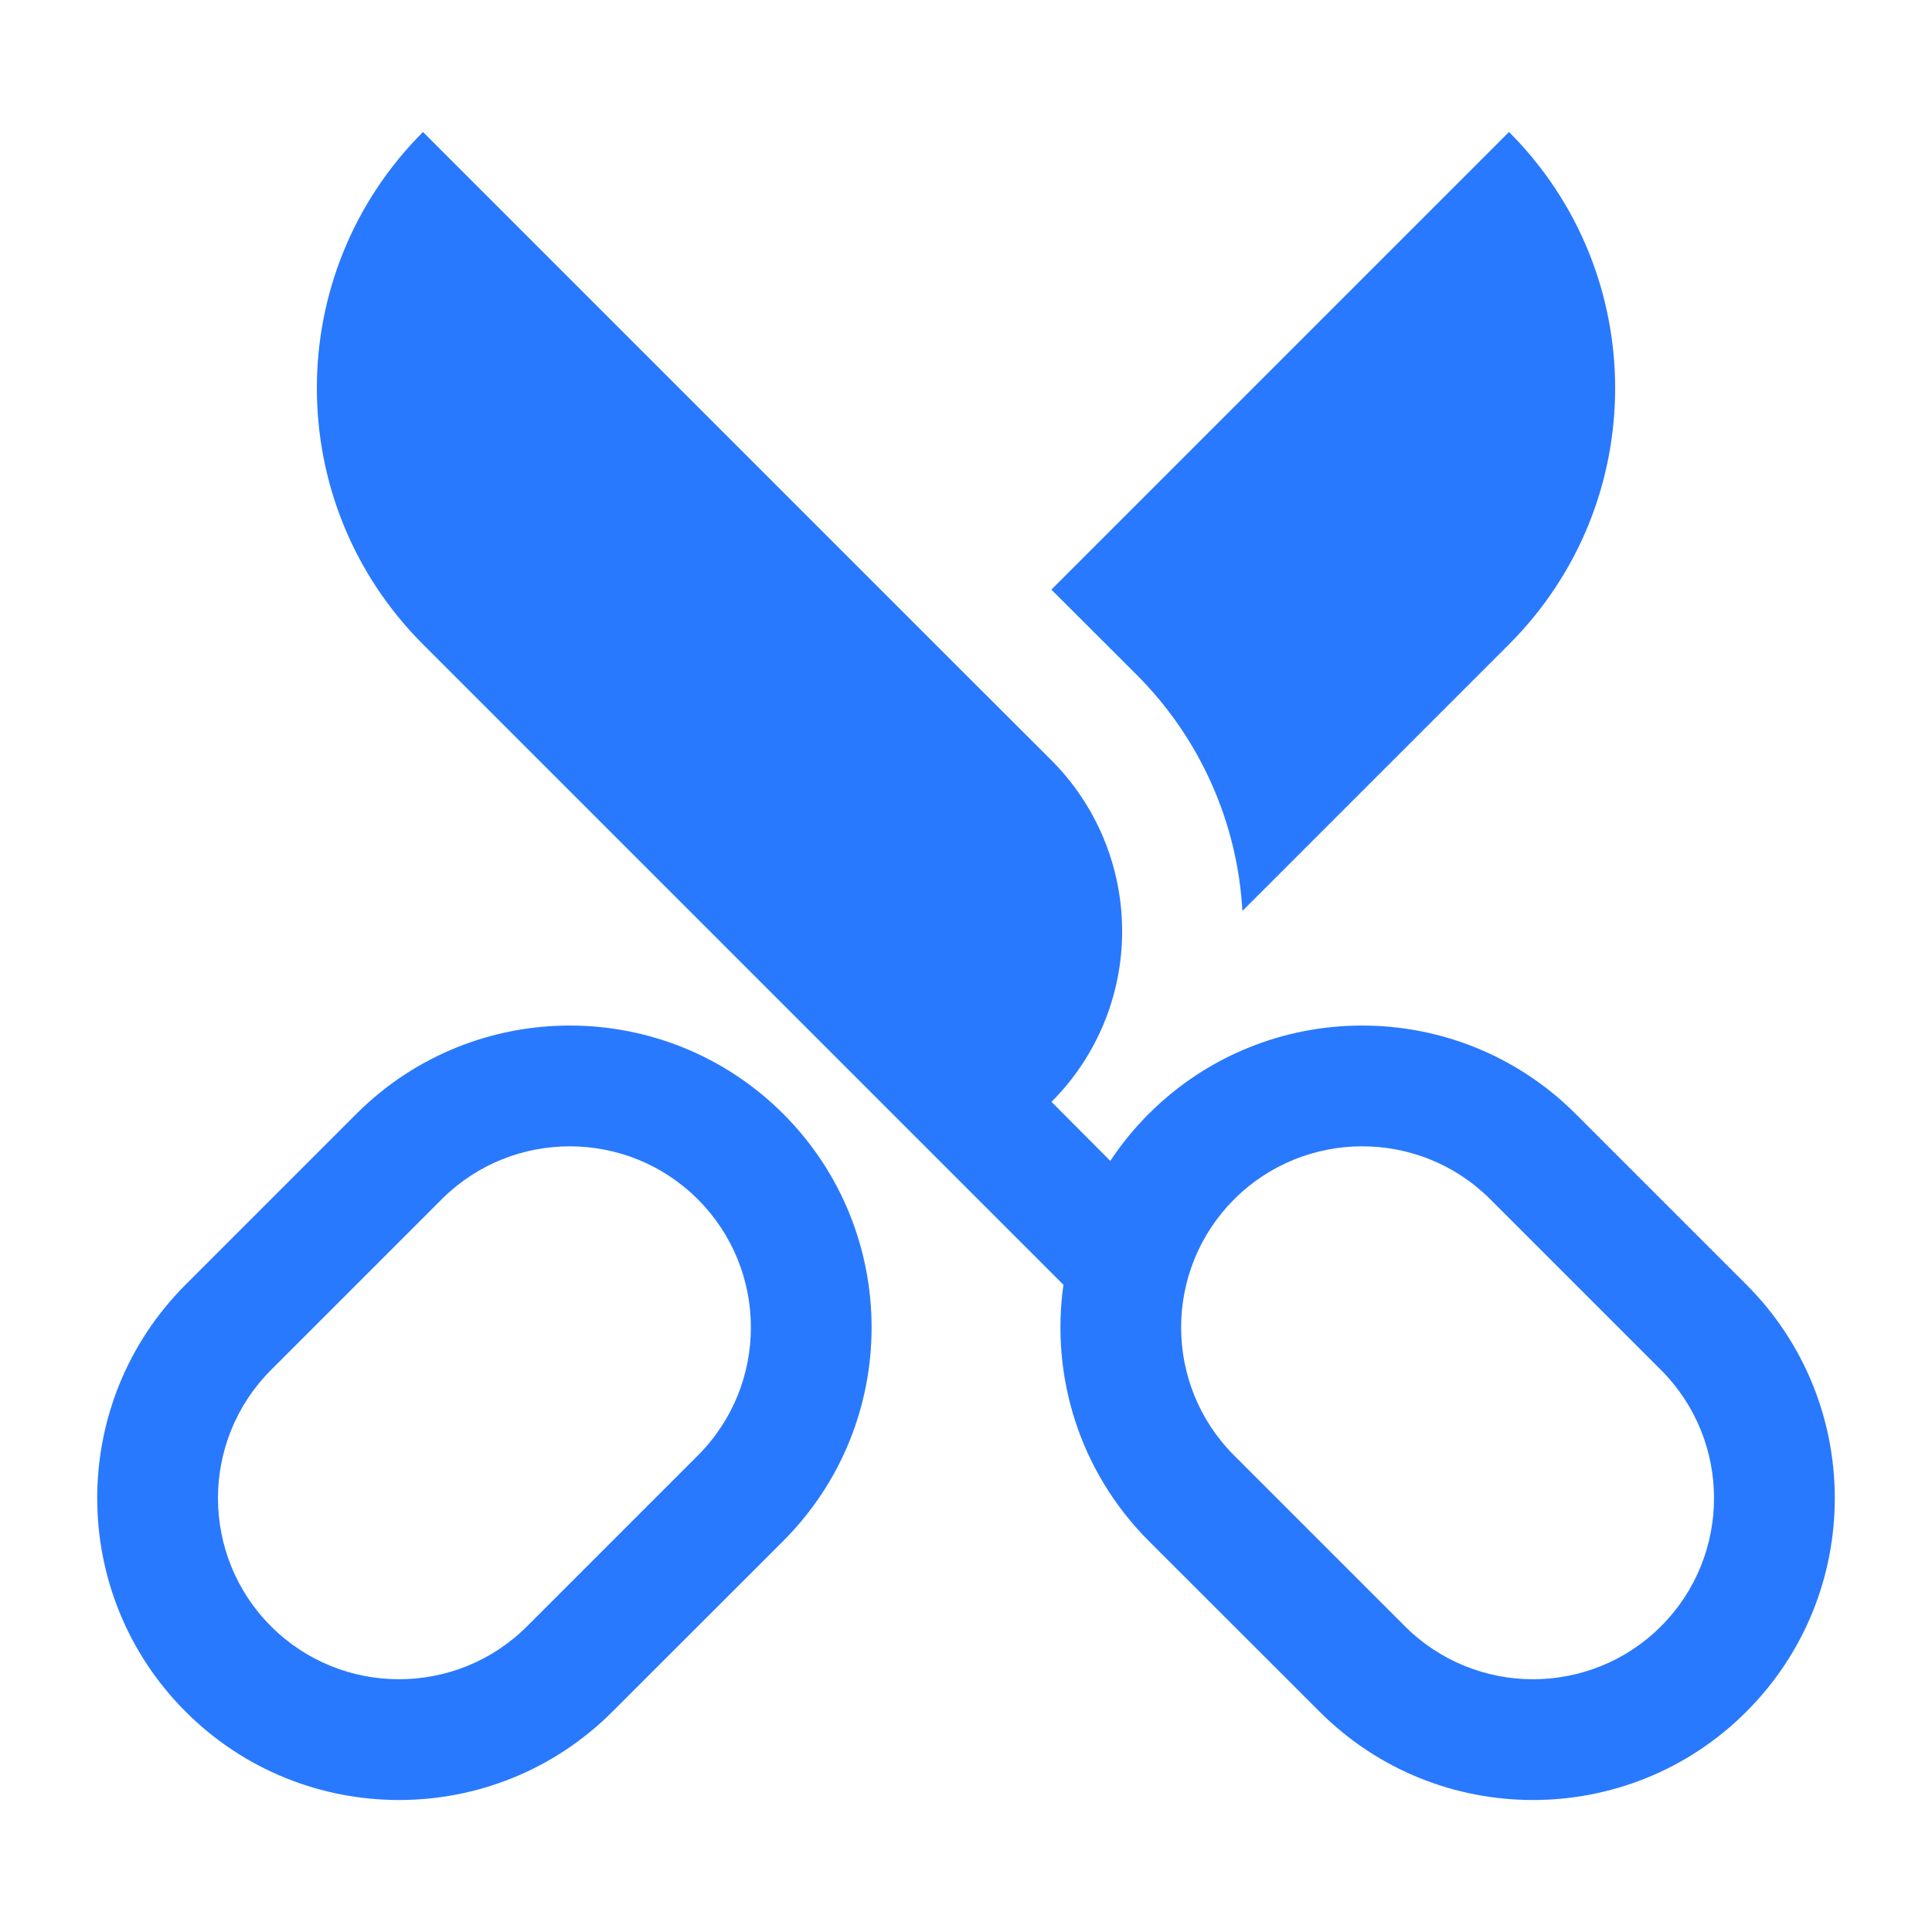
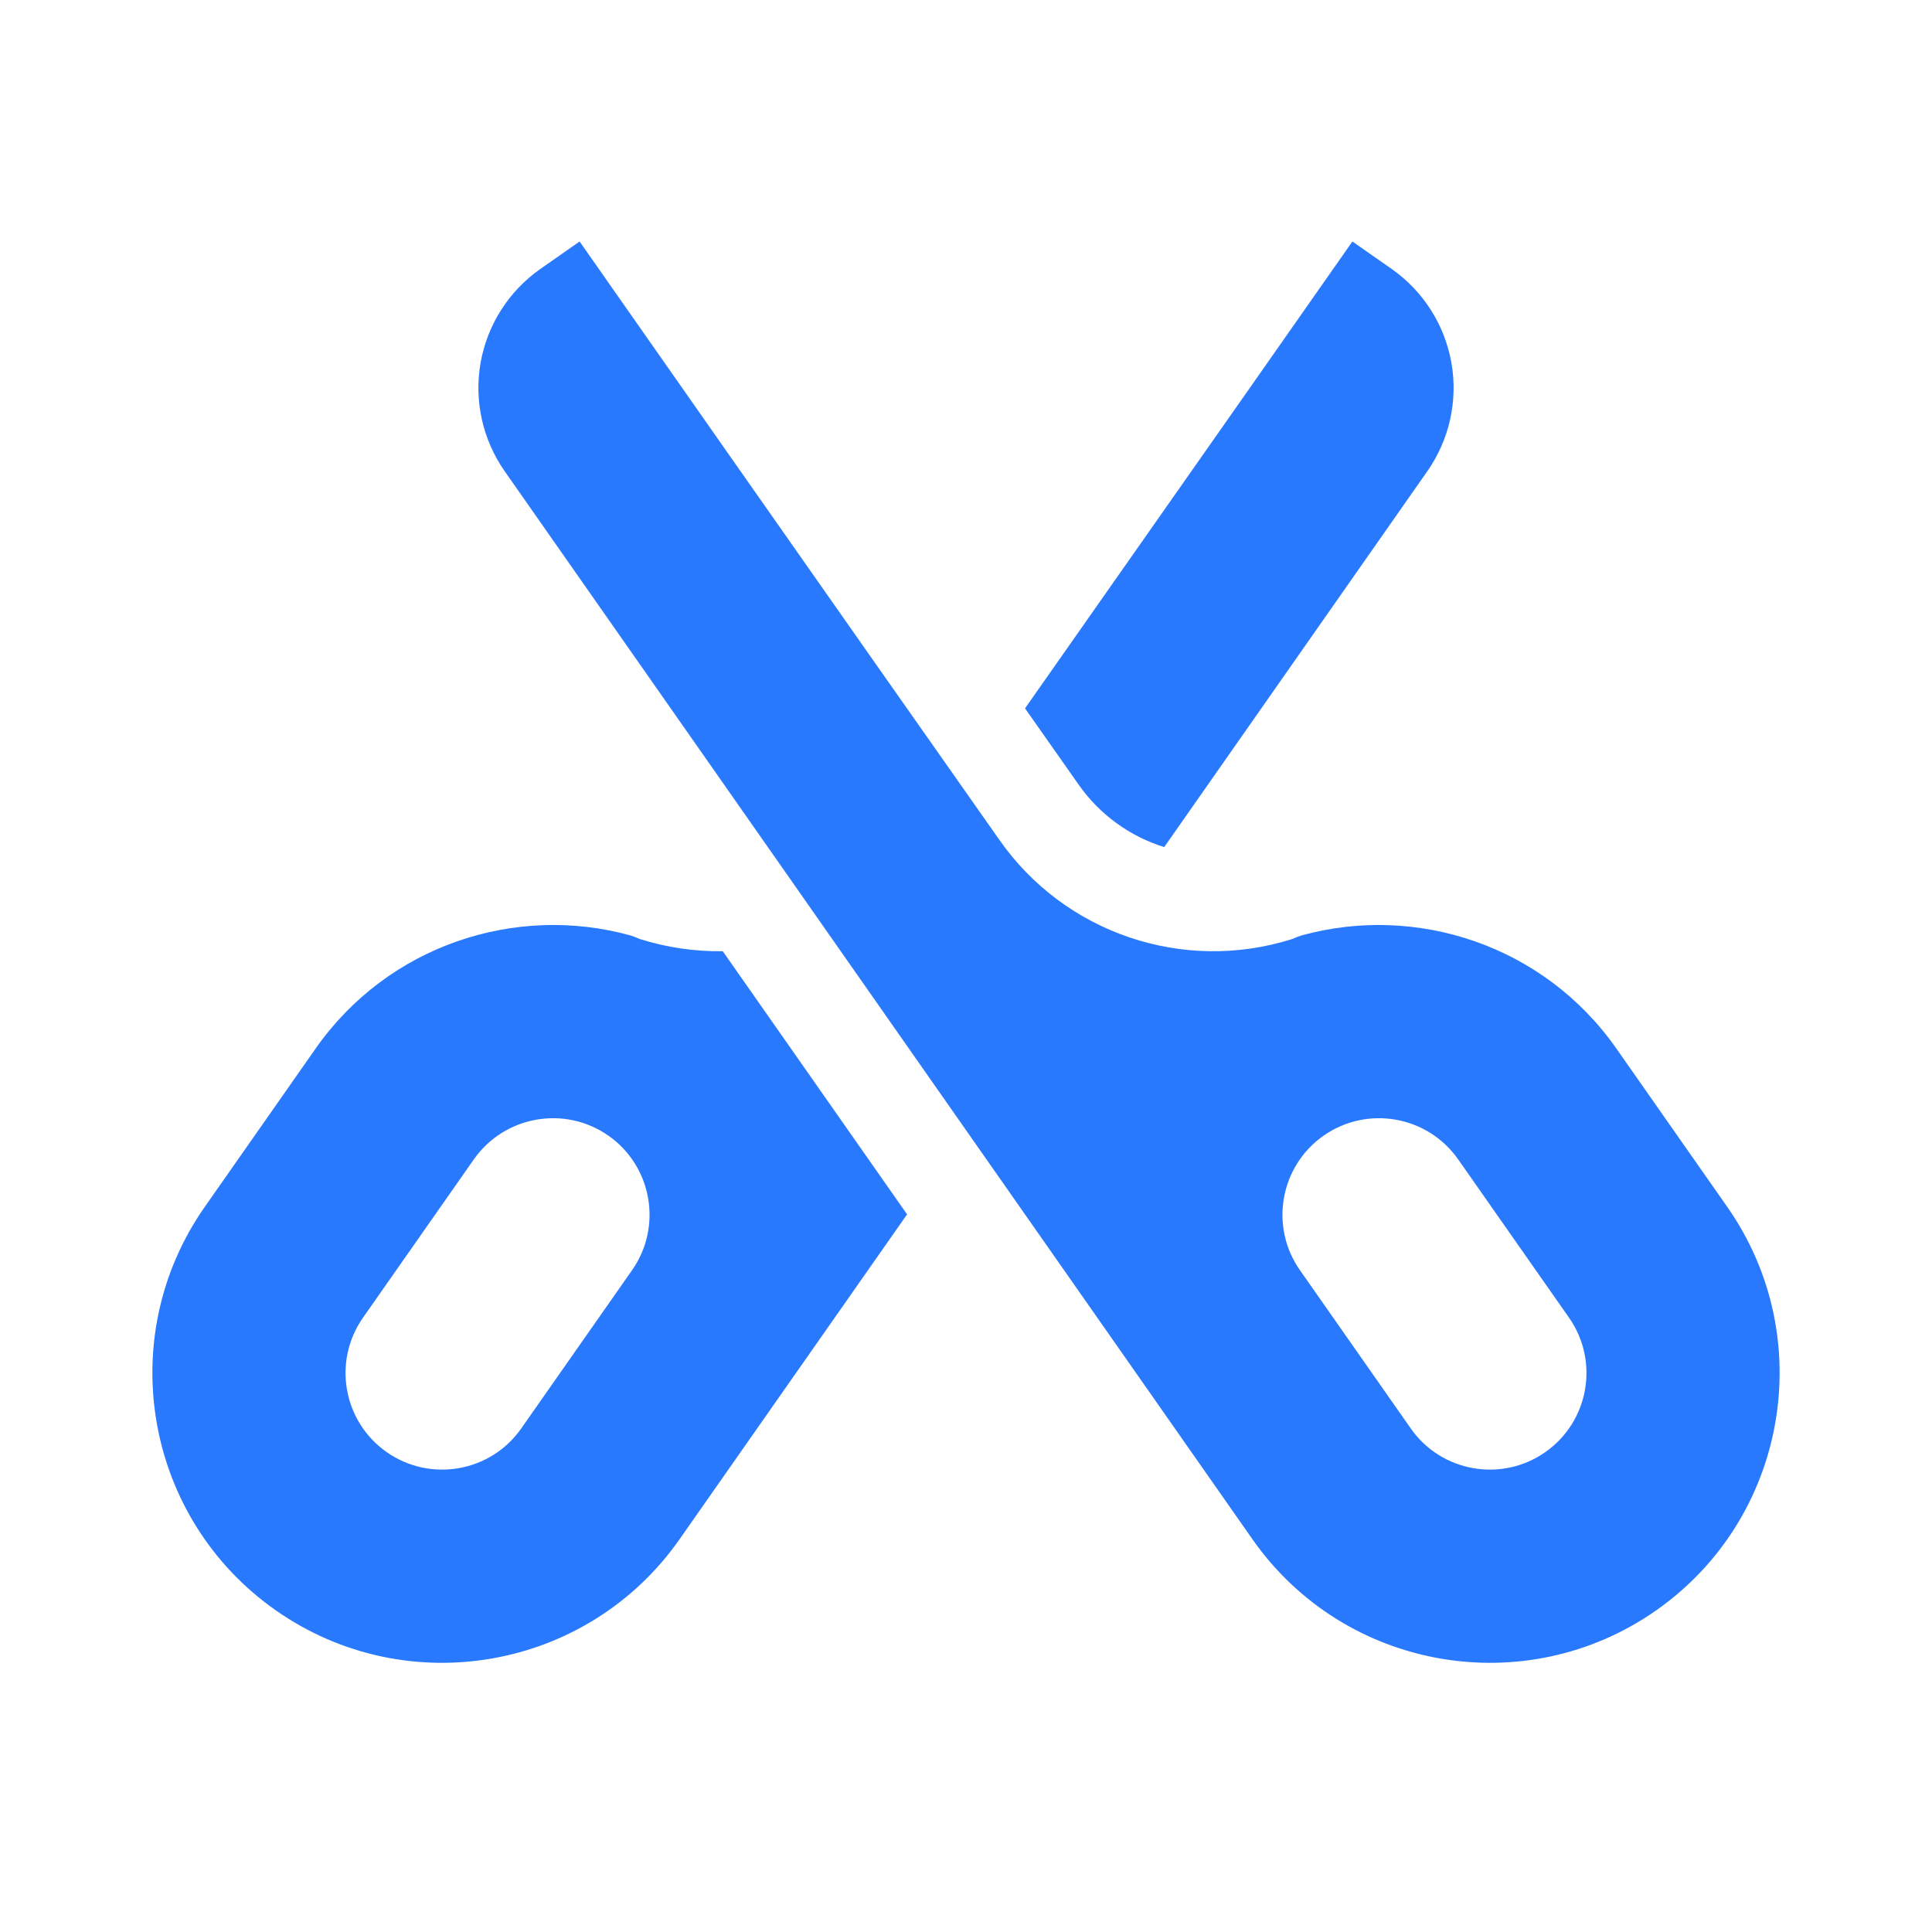
- <svg xmlns="http://www.w3.org/2000/svg" width="100%" height="100%" viewBox="0 0 16 16" version="1.1" xml:space="preserve" style="fill-rule:evenodd;clip-rule:evenodd;stroke-linejoin:round;stroke-miterlimit:2;">
+ <svg xmlns="http://www.w3.org/2000/svg" width="100%" height="100%" viewBox="0 0 20 20" version="1.1" xml:space="preserve" style="fill-rule:evenodd;clip-rule:evenodd;stroke-linejoin:round;stroke-miterlimit:2;">
  <g id="light">
-     <g id="green">
-       <path d="M2.962,9.214c0.977,-0.965 2.553,-0.961 3.525,0.011c0.975,0.976 0.975,2.56 -0,3.536l-1.415,1.414c-0.975,0.976 -2.56,0.976 -3.535,-0c-0.976,-0.976 -0.976,-2.56 -0,-3.536l1.425,-1.425Zm5.845,1.426c-0.107,0.751 0.129,1.543 0.706,2.121l1.415,1.414c0.975,0.976 2.56,0.976 3.535,-0c0.976,-0.976 0.976,-2.56 0,-3.536l-1.425,-1.425c-0.977,-0.965 -2.553,-0.961 -3.525,0.011c-0.121,0.121 -0.227,0.251 -0.318,0.389l-0.487,-0.489c0.375,-0.375 0.586,-0.884 0.585,-1.414c0,-0.531 -0.211,-1.04 -0.586,-1.415c-0.388,-0.387 -0.704,-0.703 -0.704,-0.703l-4.5,-4.5c-1.172,1.172 -1.172,3.071 0,4.243l5.304,5.304Zm-5.141,-0.716c0.586,-0.577 1.531,-0.574 2.113,0.008c0.586,0.586 0.586,1.536 0,2.122c0,-0 -1.414,1.414 -1.414,1.414c-0.585,0.585 -1.536,0.585 -2.121,-0c-0.585,-0.586 -0.585,-1.536 -0,-2.122l1.422,-1.422Zm8.668,0l1.422,1.422c0.585,0.586 0.585,1.536 0,2.122c-0.585,0.585 -1.536,0.585 -2.121,-0c-0,-0 -1.414,-1.414 -1.414,-1.414c-0.586,-0.586 -0.586,-1.536 -0,-2.122c0.582,-0.582 1.527,-0.585 2.113,-0.008l-0,0Zm-3.627,-5.041l3.79,-3.79c1.172,1.172 1.172,3.071 -0,4.243l-2.208,2.208c-0.041,-0.735 -0.352,-1.432 -0.876,-1.956l-0.706,-0.705Z" style="fill:rgb(41,121,255);" />
+     <g id="blue">
+       <path d="M13.376,9.721C12.25,10.077 11.023,9.662 10.346,8.695C8.642,6.274 6,2.5 6,2.5C6,2.5 5.827,2.621 5.594,2.784C5.267,3.013 5.045,3.362 4.975,3.755C4.906,4.148 4.996,4.552 5.225,4.879C7.372,7.946 12.798,15.695 12.965,15.934C13.915,17.291 15.787,17.621 17.144,16.671C18.5,15.721 18.83,13.849 17.88,12.493C17.671,12.195 16.942,11.153 16.733,10.855C15.985,9.786 14.663,9.354 13.472,9.684C13.447,9.692 13.414,9.704 13.376,9.721ZM9.39,12.571L7.035,15.934C6.085,17.291 4.213,17.621 2.856,16.671C1.5,15.721 1.17,13.849 2.12,12.493C2.329,12.195 3.058,11.153 3.267,10.855C4.015,9.786 5.337,9.354 6.528,9.684C6.553,9.692 6.586,9.704 6.624,9.721C6.907,9.81 7.196,9.851 7.482,9.847L9.39,12.571ZM14.604,14.787C14.395,14.489 13.665,13.447 13.457,13.149C13.14,12.697 13.25,12.073 13.702,11.756C14.154,11.44 14.778,11.55 15.095,12.002C15.304,12.3 16.033,13.342 16.242,13.64C16.559,14.092 16.449,14.716 15.996,15.033C15.544,15.349 14.92,15.239 14.604,14.787ZM5.396,14.787C5.605,14.489 6.335,13.447 6.543,13.149C6.86,12.697 6.75,12.073 6.298,11.756C5.846,11.44 5.222,11.55 4.905,12.002C4.696,12.3 3.967,13.342 3.758,13.64C3.441,14.092 3.551,14.716 4.004,15.033C4.456,15.349 5.08,15.239 5.396,14.787ZM10.611,7.333C12.198,5.073 14,2.5 14,2.5C14,2.5 14.173,2.621 14.406,2.784C14.733,3.013 14.955,3.362 15.025,3.755C15.094,4.148 15.004,4.552 14.775,4.879L12.052,8.769C11.701,8.66 11.386,8.437 11.165,8.121L10.611,7.333Z" style="fill:rgb(41,121,255);" />
    </g>
+     <g id="yellow">
+         </g>
    <g id="red">
        </g>
    <g id="gray">
        </g>
-     <g id="yellow">
+     <g id="text">
        </g>
-     <g id="icon">
+     <g id="working">
        </g>
  </g>
-   <g id="menu">
-     </g>
</svg>
